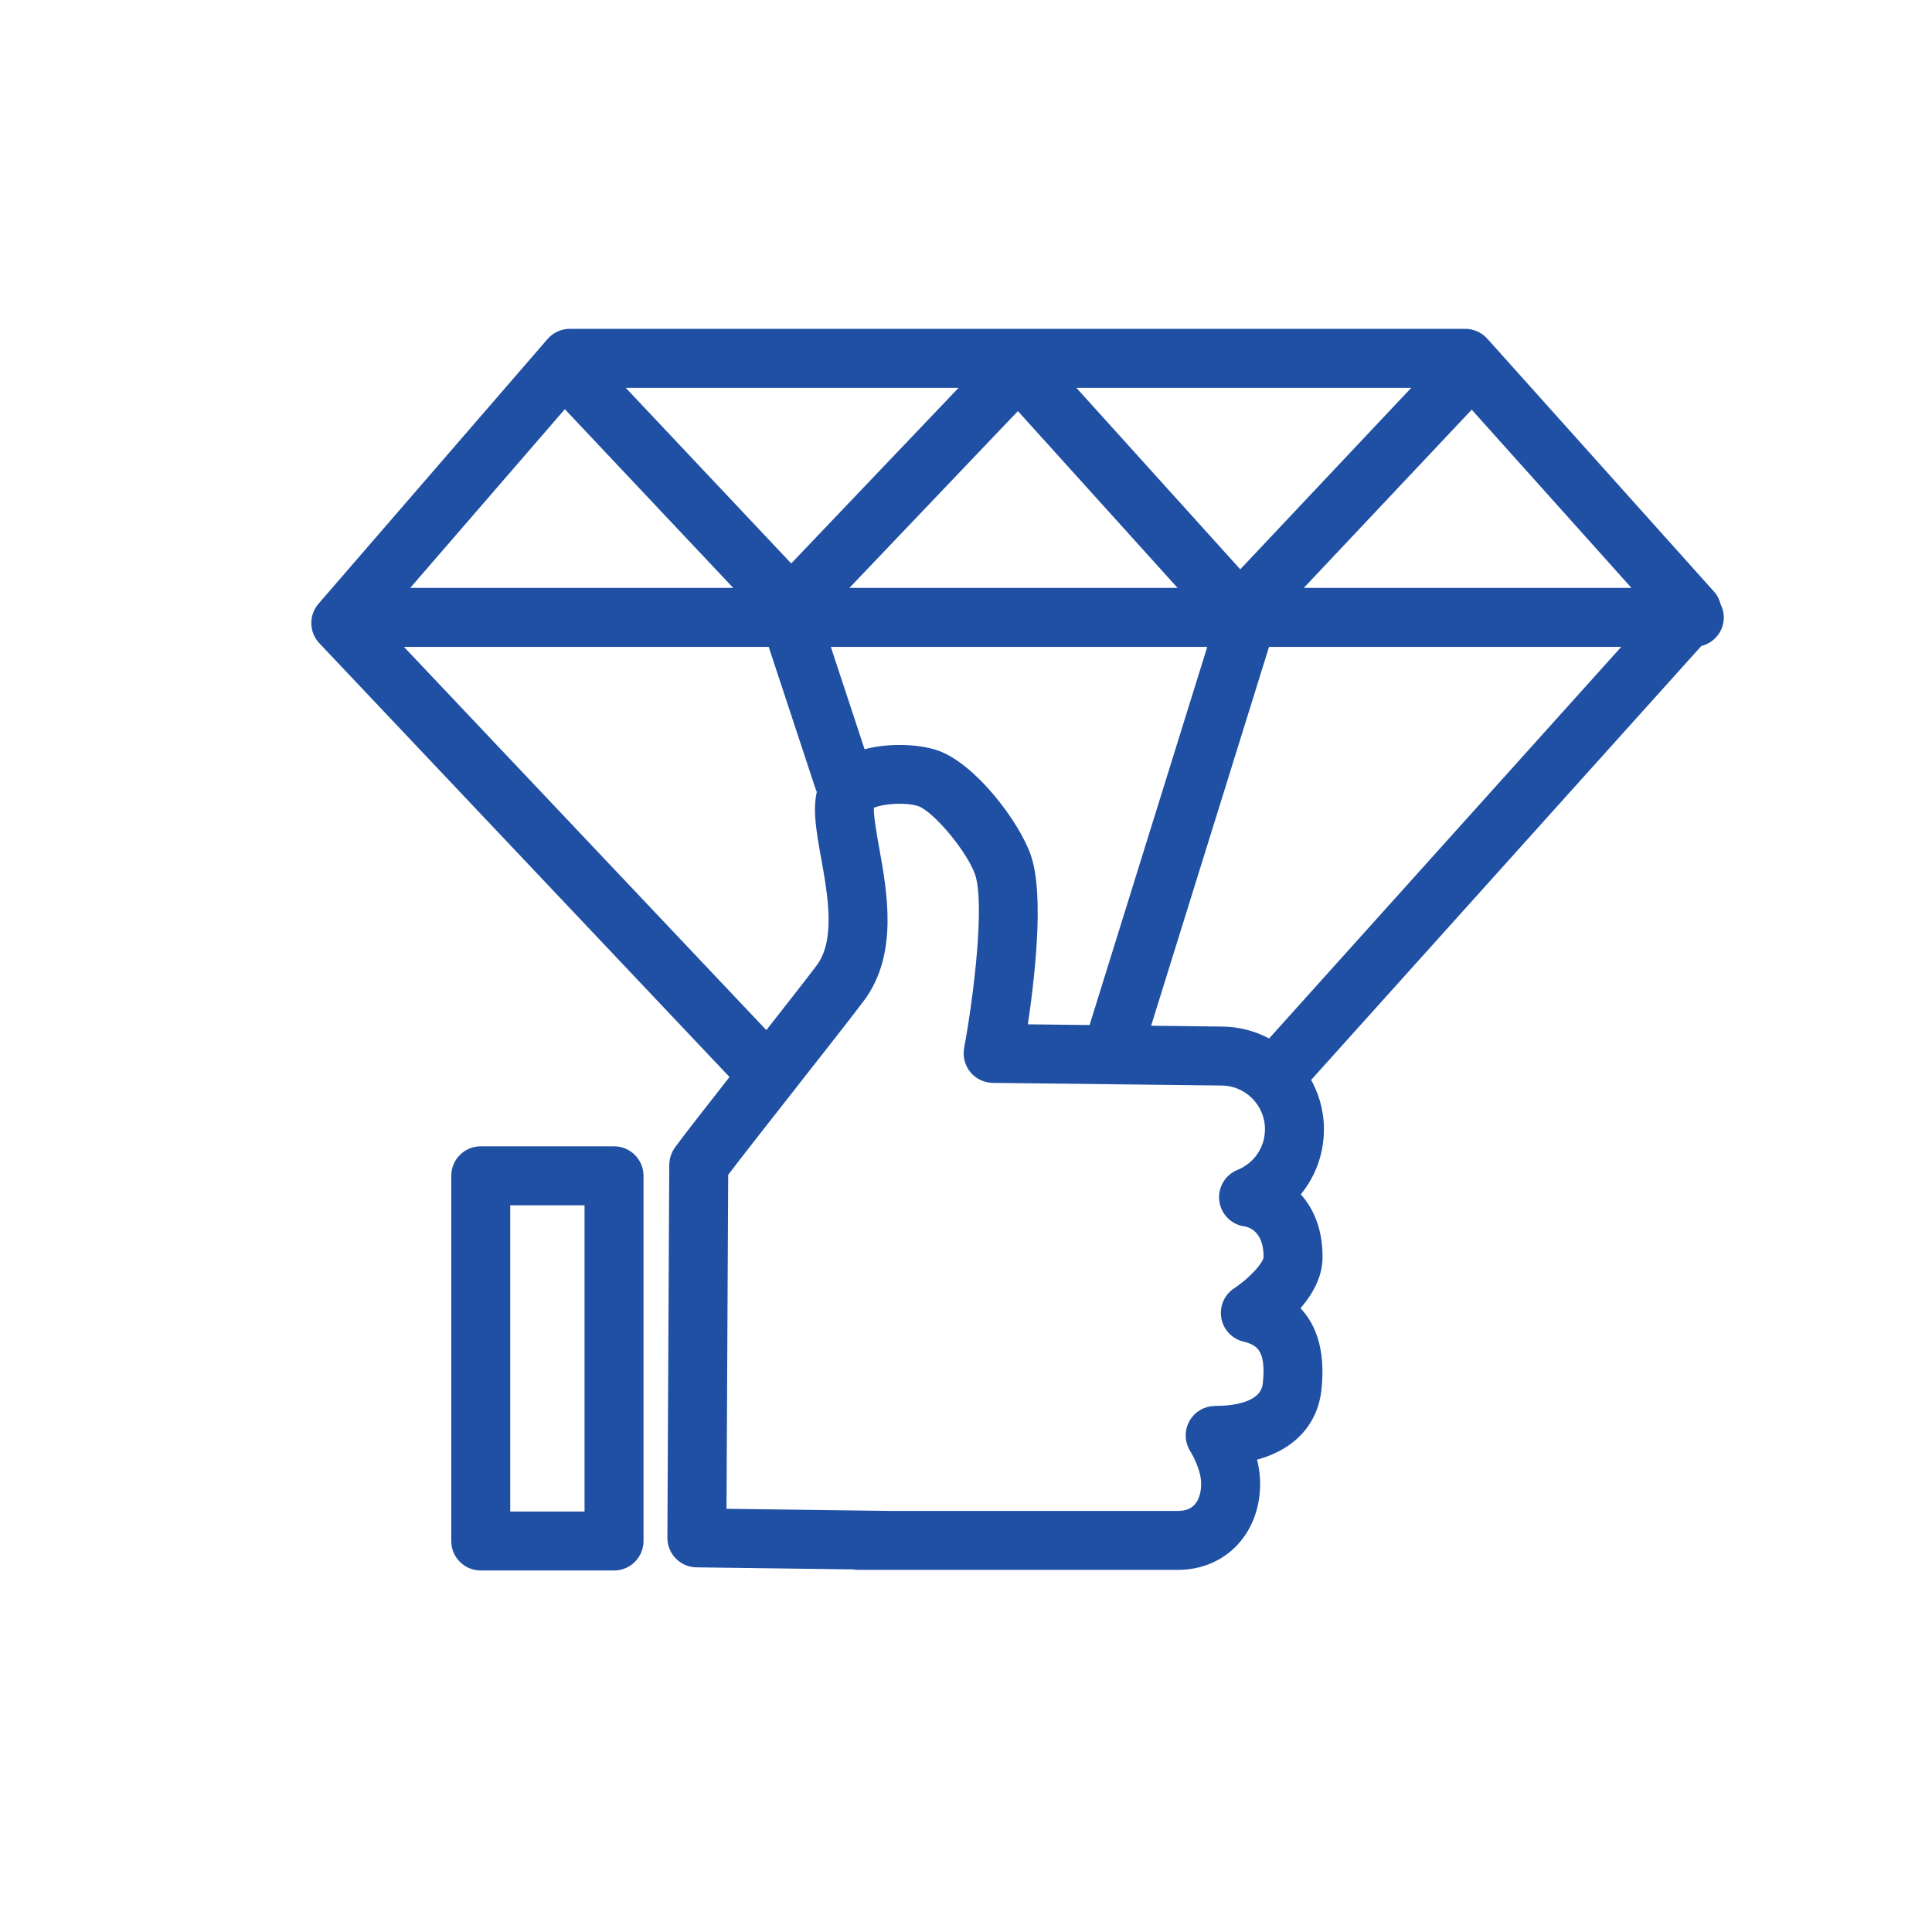
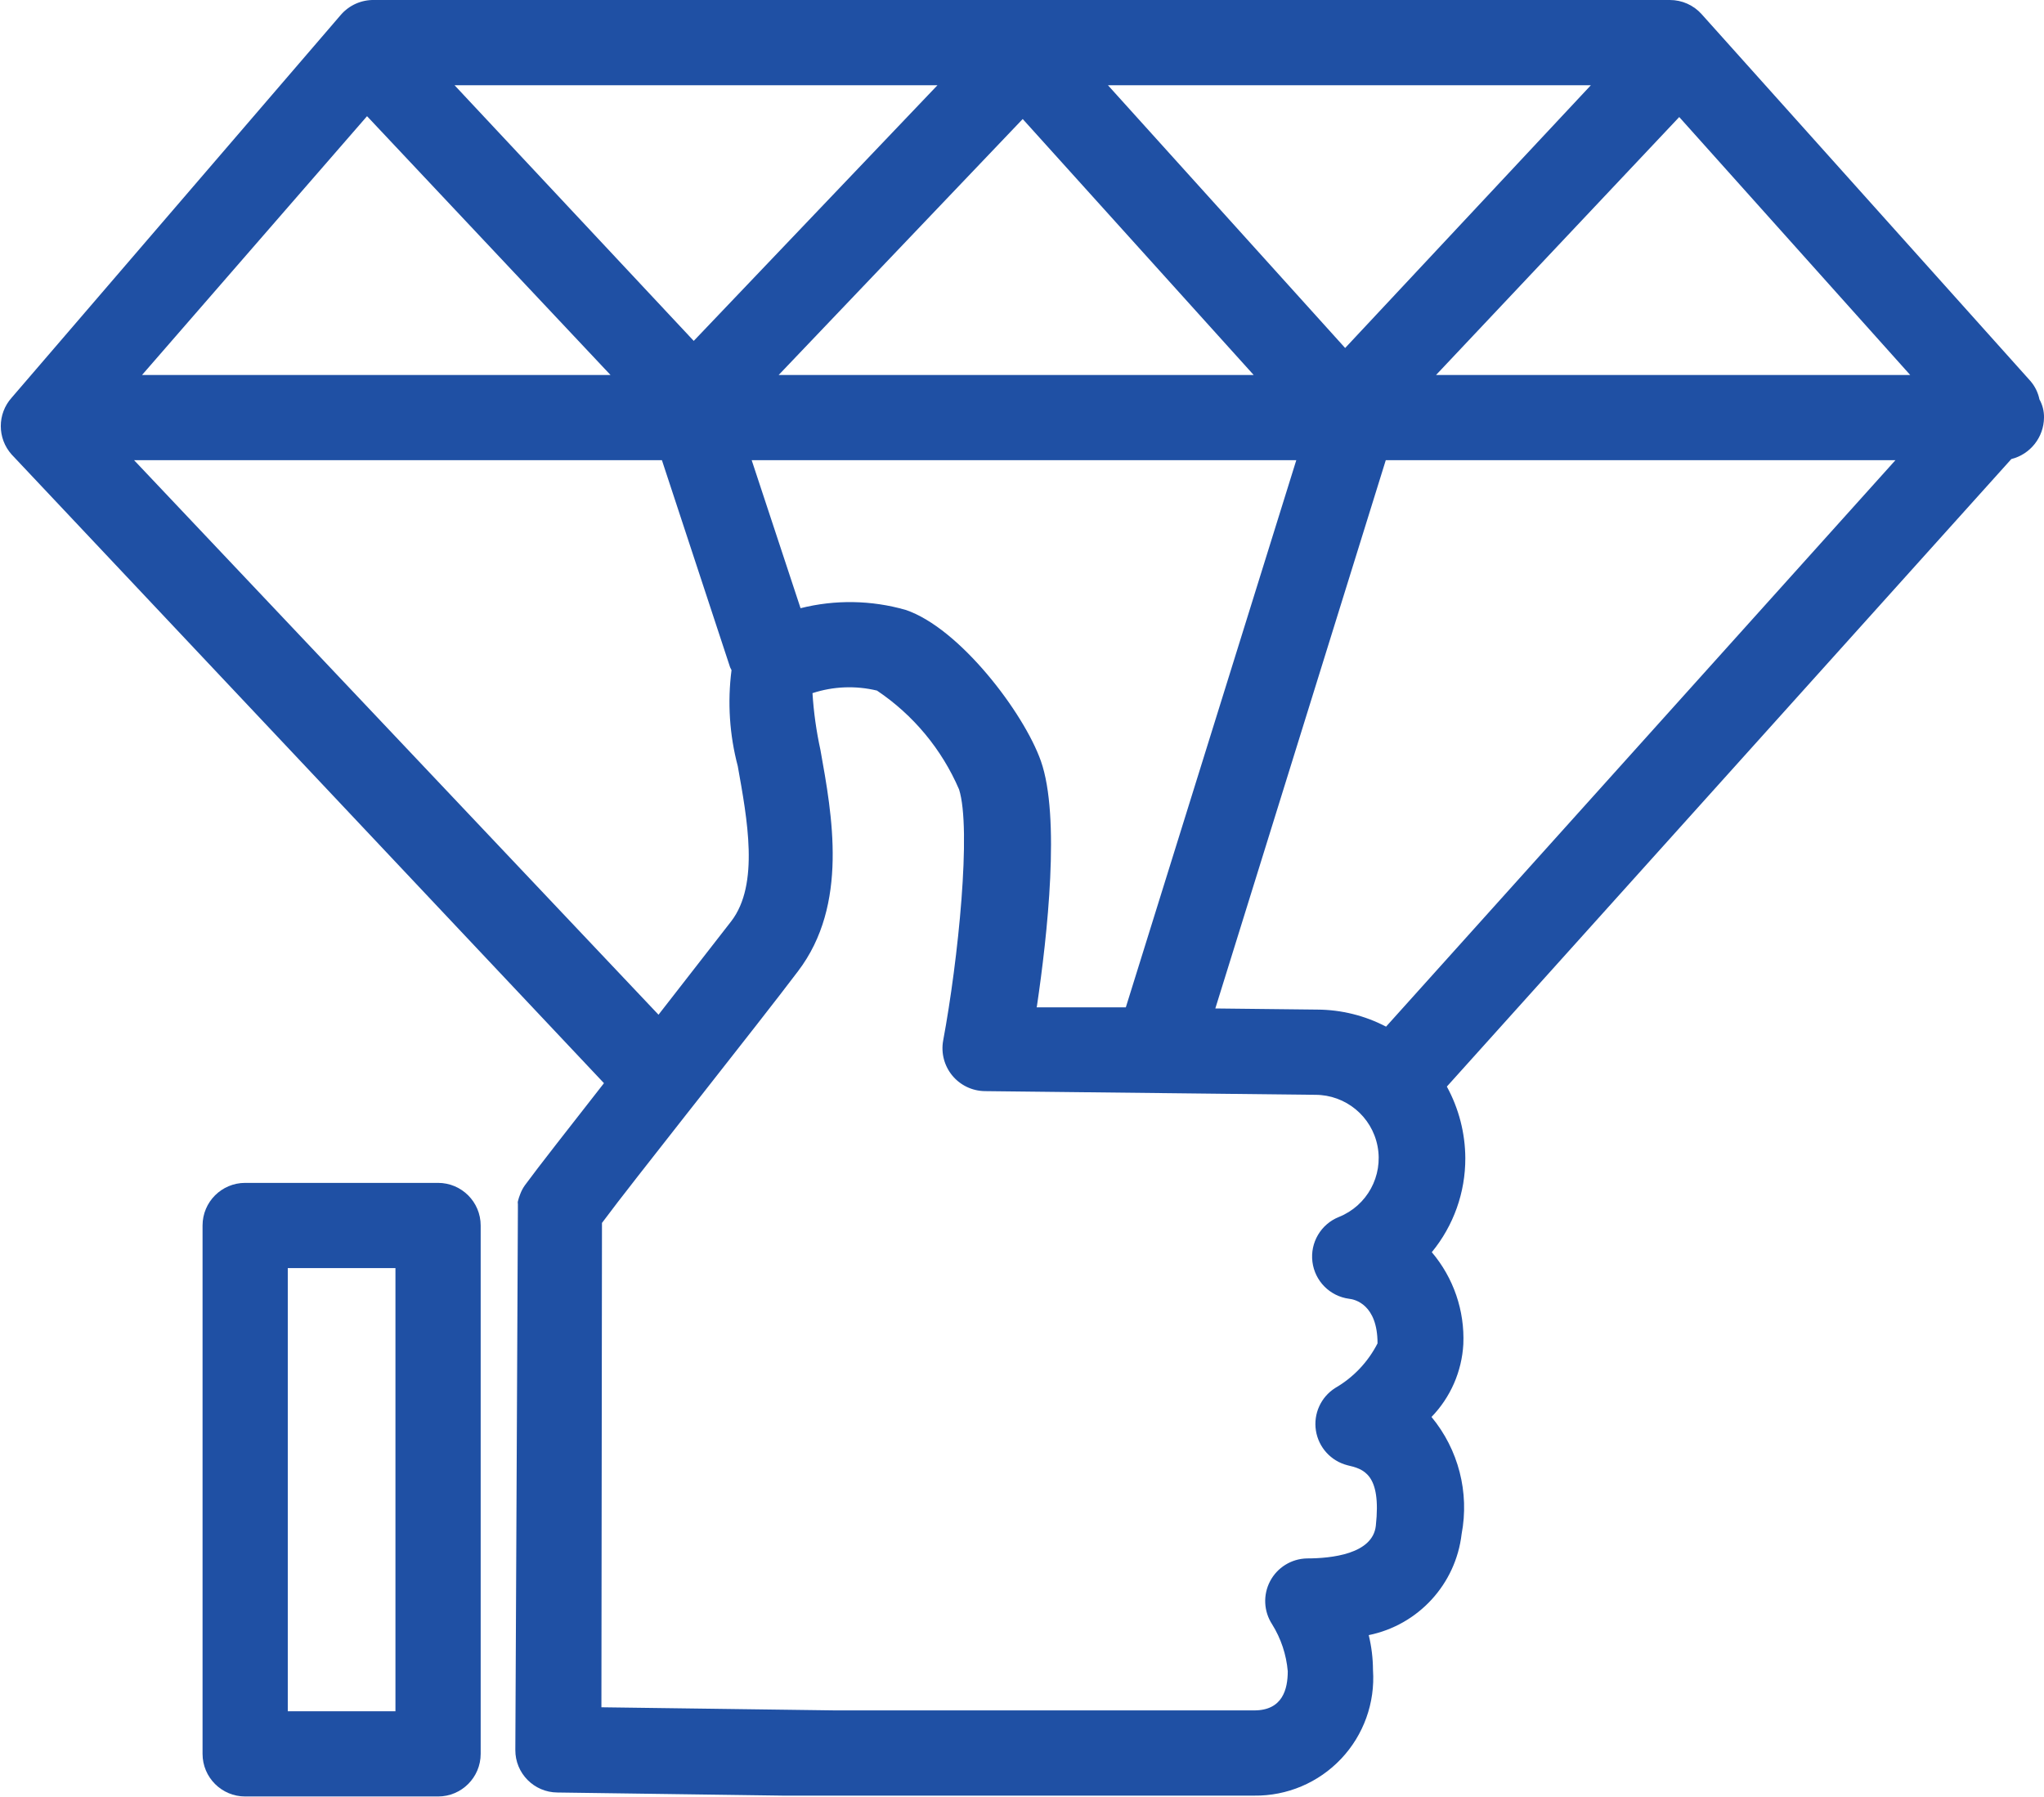
- <svg xmlns="http://www.w3.org/2000/svg" version="1.1" id="Слой_1" x="0px" y="0px" width="98.408px" height="98.408px" viewBox="0 0 98.408 98.408" enable-background="new 0 0 98.408 98.408" xml:space="preserve">
-   <g>
-     <g>
-       <path fill="#1F50A4" stroke="#1F50A4" stroke-width="0.5" stroke-miterlimit="10" d="M31.276,58.638h-6.789    c-0.692,0-1.252,0.56-1.252,1.252v18.602c0,0.692,0.56,1.252,1.252,1.252h6.789c0.692,0,1.252-0.56,1.252-1.252V59.89    C32.528,59.199,31.968,58.638,31.276,58.638z M30.024,77.241h-4.285V61.143h4.285V77.241z" />
-       <path fill="#1F50A4" stroke="#1F50A4" stroke-width="0.5" stroke-miterlimit="10" d="M87.554,31.448    c0-0.211-0.057-0.406-0.149-0.581c-0.047-0.195-0.124-0.383-0.266-0.542l-11.57-12.909C75.331,17.151,74.992,17,74.636,17H29.025    c-0.364,0-0.709,0.158-0.947,0.433L16.413,30.915c-0.421,0.486-0.405,1.212,0.037,1.68l21.038,22.248    c-1.331,1.695-2.486,3.173-2.911,3.758c-0.056,0.077-0.099,0.159-0.135,0.243c-0.002,0.006-0.004,0.012-0.006,0.018    c-0.028,0.068-0.052,0.138-0.067,0.208c-0.005,0.025-0.006,0.051-0.01,0.076c-0.009,0.056-0.017,0.111-0.018,0.167    c0,0.006-0.002,0.011-0.002,0.017l-0.095,18.996c-0.003,0.687,0.548,1.249,1.236,1.258l7.98,0.105    c0.074,0.014,0.15,0.023,0.227,0.023h1.519h0.017h14.779c2.279,0,3.934-1.74,3.934-4.137c0-0.496-0.088-0.976-0.211-1.405    c1.933-0.449,3.144-1.654,3.335-3.407c0.227-2.076-0.332-3.346-1.162-4.119c0.631-0.679,1.209-1.575,1.217-2.58    c0.013-1.508-0.514-2.542-1.193-3.221c0.8-0.893,1.264-2.064,1.264-3.323c0-0.932-0.262-1.801-0.708-2.547l20.047-22.295    C87.11,32.571,87.554,32.063,87.554,31.448z M62.22,52.539l-3.925-0.046l6.16-19.793h18.684L64.696,53.21    C63.965,52.786,63.121,52.539,62.22,52.539z M52.262,43.621c-0.582-1.652-2.773-4.55-4.605-5.169    c-0.881-0.297-2.471-0.395-3.78,0.019L41.973,32.7h19.859l-6.15,19.763l-3.618-0.042C52.427,50.065,52.968,45.622,52.262,43.621z     M39.052,52.852L19.996,32.7h19.34l2.461,7.459c0.017,0.053,0.051,0.095,0.074,0.143c-0.242,0.899-0.042,2.027,0.201,3.374    c0.342,1.899,0.769,4.262-0.276,5.65C41.266,50.029,40.192,51.401,39.052,52.852z M28.763,20.469l9.164,9.727h-17.58    L28.763,20.469z M51.853,20.571l8.691,9.625H42.68L51.853,20.571z M54.264,19.504h18.198l-9.292,9.863L54.264,19.504z     M40.3,29.063l-9.006-9.559h18.116L40.3,29.063z M65.83,30.196l9.138-9.698l8.692,9.698H65.83z M63.434,62.223    c0.122,0.016,1.191,0.203,1.177,1.82c-0.004,0.418-0.865,1.3-1.601,1.779c-0.42,0.27-0.639,0.764-0.558,1.257    c0.081,0.493,0.448,0.89,0.932,1.011c0.743,0.186,1.394,0.509,1.186,2.402c-0.13,1.192-1.732,1.37-2.675,1.37    c-0.46,0-0.882,0.252-1.101,0.656c-0.219,0.404-0.198,0.896,0.053,1.281c0.006,0.009,0.585,0.933,0.585,1.777    c0,0.491-0.139,1.633-1.429,1.633H45.239l-8.485-0.111l0.087-17.343c0.662-0.877,2.087-2.69,3.471-4.453    c1.455-1.852,2.829-3.601,3.484-4.47c1.703-2.262,1.147-5.348,0.74-7.601c-0.135-0.747-0.335-1.857-0.26-2.234    c0.364-0.284,1.817-0.43,2.579-0.172c0.843,0.284,2.607,2.387,3.045,3.629c0.533,1.51-0.051,6.306-0.545,8.973    c-0.067,0.363,0.03,0.738,0.264,1.023c0.235,0.285,0.583,0.452,0.953,0.457l11.633,0.135c1.366,0,2.477,1.111,2.477,2.477    c0,1.017-0.609,1.92-1.553,2.3c-0.528,0.213-0.846,0.754-0.775,1.319C62.426,61.703,62.87,62.149,63.434,62.223z" />
+ <svg xmlns="http://www.w3.org/2000/svg" viewBox="0 0 71.95 63.24">
+   <defs>
+     <style>.cls-1{fill:#1f50a4;}</style>
+   </defs>
+   <g id="Слой_2" data-name="Слой 2">
+     <g id="Слой_1-2" data-name="Слой 1">
+       <path class="cls-1" d="M15.42,41.89H8.63a1.25,1.25,0,0,0-1.25,1.25v18.6A1.25,1.25,0,0,0,8.63,63h6.79a1.25,1.25,0,0,0,1.25-1.25V43.14A1.25,1.25,0,0,0,15.42,41.89Zm-1.25,18.6H9.88V44.39h4.29Z" />
+       <path class="cls-1" d="M15.42,63.24H8.63a1.5,1.5,0,0,1-1.5-1.5V43.14a1.5,1.5,0,0,1,1.5-1.5h6.79a1.5,1.5,0,0,1,1.5,1.5v18.6A1.5,1.5,0,0,1,15.42,63.24ZM8.63,42.14a1,1,0,0,0-1,1v18.6a1,1,0,0,0,1,1h6.79a1,1,0,0,0,1-1V43.14a1,1,0,0,0-1-1Zm5.79,18.6H9.63V44.14h4.79Zm-4.29-.5h3.79V44.64H10.13Z" />
+       <path class="cls-1" d="M71.7,14.7a1.25,1.25,0,0,0-.15-.58,1.11,1.11,0,0,0-.27-.54L59.71.67a1.21,1.21,0,0,0-.93-.42H13.17a1.28,1.28,0,0,0-.95.43L.56,14.17a1.26,1.26,0,0,0,0,1.68l21,22.24c-1.33,1.7-2.48,3.18-2.91,3.76a1.41,1.41,0,0,0-.13.24v0a1.72,1.72,0,0,0-.07.21.22.22,0,0,1,0,.08.86.86,0,0,0,0,.16v0l-.09,19a1.25,1.25,0,0,0,1.23,1.25l8,.11.23,0H44.15a3.9,3.9,0,0,0,3.93-4.13,5.27,5.27,0,0,0-.21-1.41A3.91,3.91,0,0,0,51.2,54,4.6,4.6,0,0,0,50,49.89a4,4,0,0,0,1.22-2.58,4.34,4.34,0,0,0-1.19-3.22,5,5,0,0,0,.55-5.87L70.67,15.93A1.26,1.26,0,0,0,71.7,14.7ZM46.36,35.79l-3.92,0L48.6,16H67.28L48.84,36.46A5,5,0,0,0,46.36,35.79Zm-10-8.92c-.59-1.65-2.78-4.55-4.61-5.17a6.81,6.81,0,0,0-3.78,0L26.12,16H46L39.83,35.71l-3.62,0C36.57,33.31,37.11,28.87,36.41,26.87ZM23.2,36.1,4.14,16H23.48l2.46,7.46a1,1,0,0,0,.08.14,8.09,8.09,0,0,0,.2,3.38c.34,1.9.77,4.26-.28,5.65C25.41,33.28,24.34,34.65,23.2,36.1ZM12.91,3.72l9.16,9.73H4.49ZM36,3.82l8.69,9.63H26.82Zm2.41-1.07h18.2l-9.3,9.87Zm-14,9.56-9-9.56H33.55ZM50,13.45l9.14-9.7,8.69,9.7Zm-2.39,32c.12,0,1.19.21,1.18,1.82,0,.42-.87,1.3-1.61,1.78a1.26,1.26,0,0,0-.55,1.26,1.24,1.24,0,0,0,.93,1c.74.19,1.39.51,1.18,2.4C48.58,54.93,47,55.11,46,55.11a1.26,1.26,0,0,0-1,1.94,3.91,3.91,0,0,1,.59,1.78,1.43,1.43,0,0,1-1.43,1.63H29.38l-8.48-.11L21,43c.66-.87,2.08-2.69,3.47-4.45s2.83-3.6,3.48-4.47c1.7-2.26,1.15-5.35.74-7.6a10.7,10.7,0,0,1-.26-2.23A4,4,0,0,1,31,24.07a8.22,8.22,0,0,1,3,3.63c.54,1.51,0,6.31-.54,9a1.26,1.26,0,0,0,.26,1,1.32,1.32,0,0,0,1,.46l11.63.13a2.48,2.48,0,0,1,.92,4.78,1.26,1.26,0,0,0-.77,1.32A1.24,1.24,0,0,0,47.58,45.47Z" />
+       <path class="cls-1" d="M44.15,63.21H27.83l-.27,0-7.94-.11a1.49,1.49,0,0,1-1.48-1.5l.09-19c0-.09,0-.16,0-.22a.2.2,0,0,1,0-.09,1.83,1.83,0,0,1,.08-.25,1.35,1.35,0,0,1,.17-.32c.43-.59,1.6-2.08,2.78-3.59L.41,16a1.5,1.5,0,0,1,0-2L12,.52A1.51,1.51,0,0,1,13.17,0H58.78A1.5,1.5,0,0,1,59.9.5L71.47,13.41a1.42,1.42,0,0,1,.32.65,1.26,1.26,0,0,1,.16.64,1.52,1.52,0,0,1-1.15,1.46L50.93,38.25a5.31,5.31,0,0,1,.65,2.52,5.19,5.19,0,0,1-1.18,3.31,4.69,4.69,0,0,1,1.11,3.24,4,4,0,0,1-1.12,2.56A5,5,0,0,1,51.45,54a4.12,4.12,0,0,1-3.27,3.56,5.3,5.3,0,0,1,.15,1.23A4.14,4.14,0,0,1,44.15,63.21ZM13.17.5a1,1,0,0,0-.76.35L.75,14.33a1,1,0,0,0,0,1.34L22,38.08l-.13.17c-1.23,1.56-2.47,3.14-2.91,3.75a.85.85,0,0,0-.1.19.94.94,0,0,0-.06.18l-.26,0,.25,0s0,.08,0,.13l-.09,19a1,1,0,0,0,1,1l8,.11.22,0H44.15a3.66,3.66,0,0,0,3.68-3.88,5,5,0,0,0-.2-1.34l-.07-.25.25-.06A3.68,3.68,0,0,0,51,54a4.42,4.42,0,0,0-1.09-3.91l-.18-.17.17-.19A3.65,3.65,0,0,0,51,47.31a4.09,4.09,0,0,0-1.12-3l-.17-.17.16-.17a4.74,4.74,0,0,0,.53-5.58l-.1-.16.13-.13L70.54,15.7l.08,0a1,1,0,0,0,.71-1.45,1.32,1.32,0,0,0-.23-.49L59.53.83A1,1,0,0,0,58.78.5Zm31,60.21H29.38l-8.73-.12.09-17.67.05-.07c.59-.79,1.79-2.31,3.06-3.93l.41-.52c1.38-1.76,2.82-3.59,3.48-4.47,1.64-2.17,1.09-5.2.69-7.4a9.8,9.8,0,0,1-.26-2.33l0-.09.08-.06a4.15,4.15,0,0,1,2.81-.21c.91.3,2.73,2.46,3.2,3.78.62,1.76-.18,7.17-.54,9.1a1,1,0,0,0,.22.82,1,1,0,0,0,.76.37L46.35,38a2.73,2.73,0,0,1,1,5.26,1,1,0,0,0-.62,1.06,1,1,0,0,0,.86.86h0c.15,0,1.41.25,1.4,2.07,0,.58-1,1.53-1.72,2a1,1,0,0,0-.45,1,1,1,0,0,0,.75.81c.78.19,1.6.58,1.37,2.67-.11,1-1.15,1.59-2.92,1.59a1,1,0,0,0-.84,1.55,4.26,4.26,0,0,1,.63,1.92A1.65,1.65,0,0,1,44.15,60.71Zm-23-.61,8.24.11H44.15c1,0,1.18-.75,1.18-1.38a3.73,3.73,0,0,0-.55-1.65A1.5,1.5,0,0,1,46,54.86c.86,0,2.32-.15,2.43-1.15.2-1.83-.44-2-1-2.13A1.5,1.5,0,0,1,47,48.86a3.82,3.82,0,0,0,1.49-1.57c0-1.37-.8-1.55-1-1.57a1.5,1.5,0,0,1-.36-2.88,2.23,2.23,0,0,0-.83-4.3l-11.64-.13a1.51,1.51,0,0,1-1.46-1.78c.53-2.84,1-7.45.56-8.84a8,8,0,0,0-2.89-3.48,4.16,4.16,0,0,0-2.27.09,13.17,13.17,0,0,0,.28,2c.41,2.29,1,5.44-.79,7.79-.67.89-2.1,2.71-3.49,4.48l-.41.52c-1.23,1.57-2.4,3.05-3,3.86ZM48.89,36.78l-.17-.1A4.7,4.7,0,0,0,46.36,36h0L42.1,36l.1-.32,6.22-20H67.84Zm-2.52-1.24a5.28,5.28,0,0,1,2.42.6L66.72,16.2H48.78l-6,19.3Zm-23.16.94-.2-.21L3.56,15.7h20.1l2.62,7.83,0,.09a8.22,8.22,0,0,0,.2,3.26c.35,1.95.79,4.37-.32,5.85-.56.74-1.7,2.2-2.75,3.53ZM4.72,16.2,23.18,35.72l2.56-3.29c1-1.3.56-3.61.23-5.46a8.81,8.81,0,0,1-.22-3.38l-.05-.1L23.3,16.2ZM40,36l-4.09,0,0-.29c.37-2.41.89-6.74.21-8.68h0c-.55-1.56-2.71-4.42-4.45-5a6.44,6.44,0,0,0-3.62,0l-.24.07L25.77,15.7H46.32l-.11.32Zm-3.51-.54,3.14,0,6-19.26H26.46l1.72,5.21a7.13,7.13,0,0,1,3.7.06c1.9.64,4.16,3.62,4.76,5.32h0C37.33,28.75,36.87,32.92,36.5,35.42ZM68.36,13.7h-19L59.12,3.38Zm-17.81-.5H67.24L59.11,4.12Zm-5.3.5h-19L36,3.45Zm-17.84-.5H44.13L36,4.19Zm-4.76.5H3.94l9-10.35ZM5,13.2H21.49L12.92,4.09ZM47.31,13,37.85,2.5H57.19ZM39,3l8.35,9.25L56,3ZM24.44,12.68,14.86,2.5H34.14ZM16,3l8.42,9L33,3Z" />
    </g>
  </g>
</svg>
